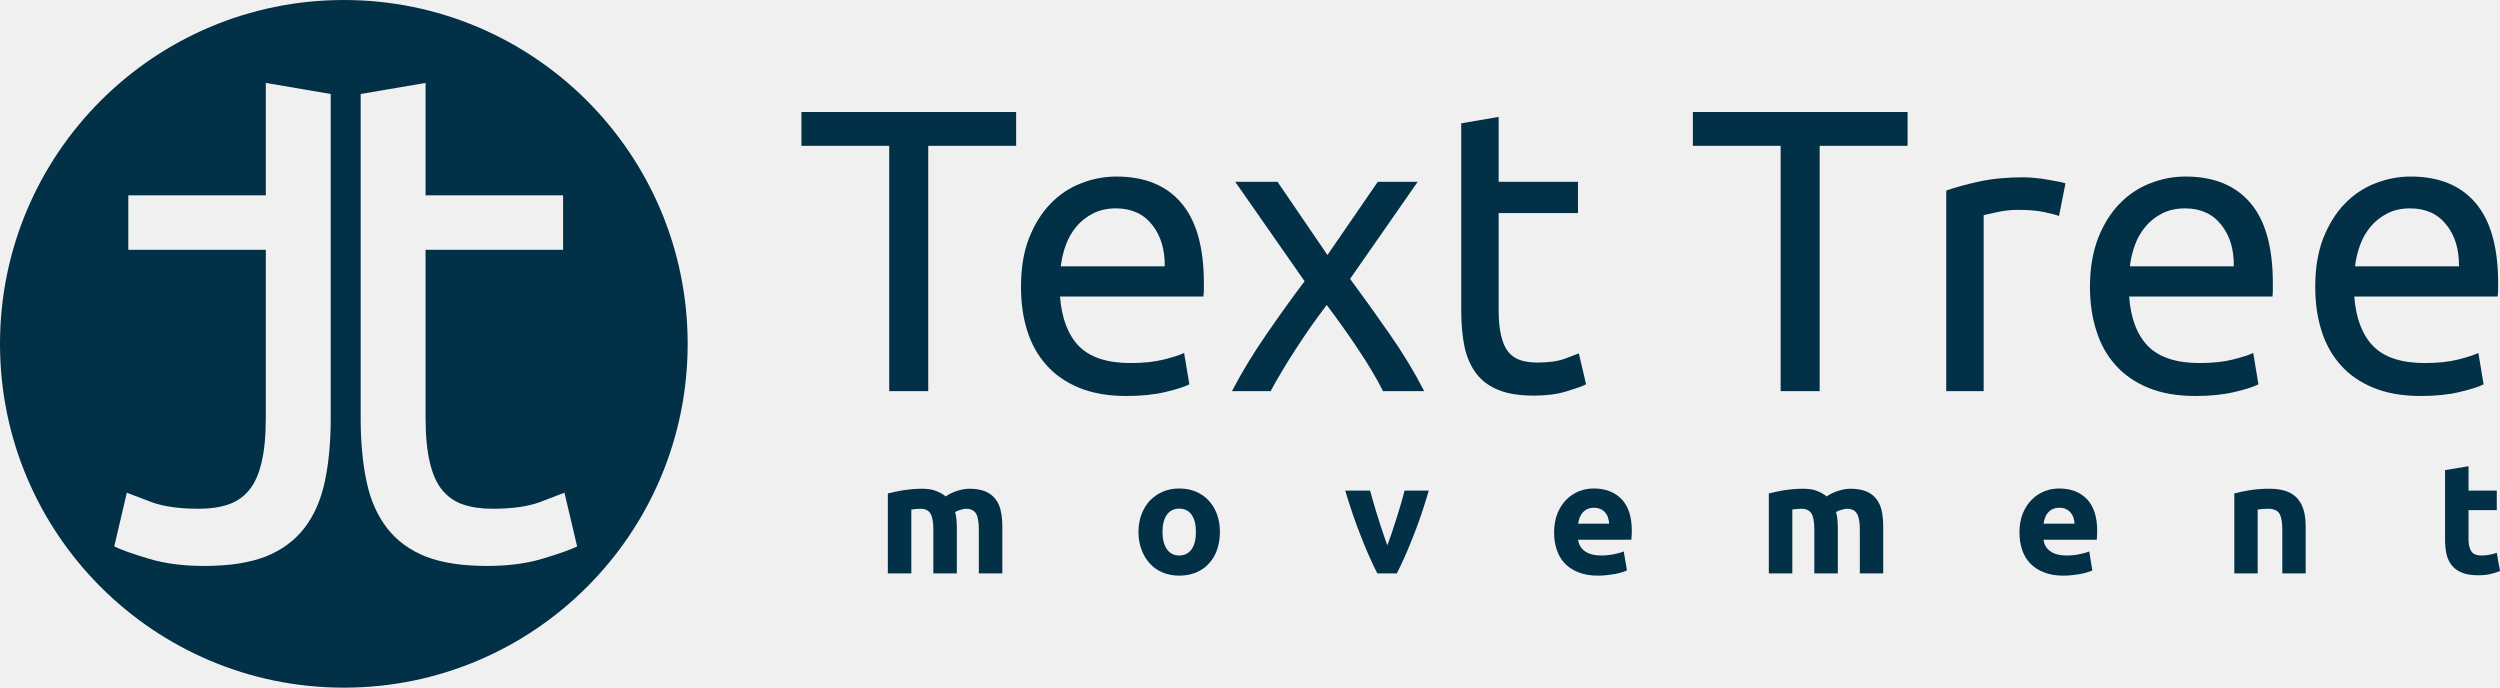
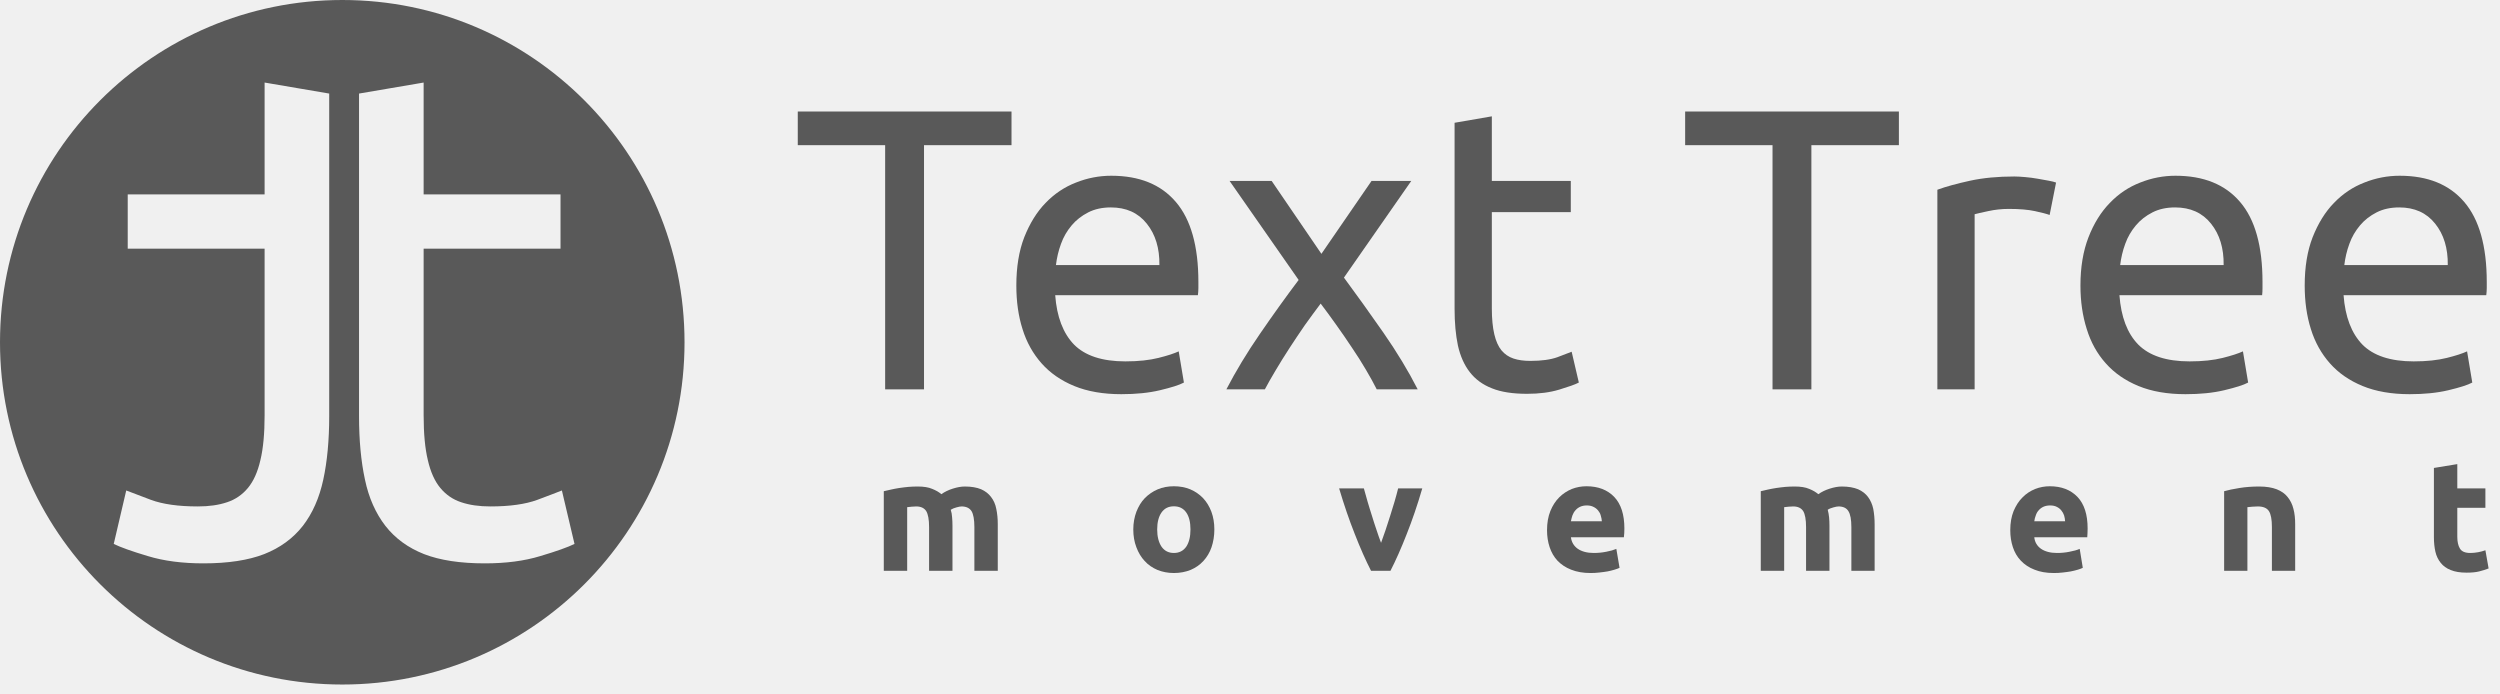
- <svg xmlns="http://www.w3.org/2000/svg" xml:space="preserve" width="201.08mm" height="55.31mm" version="1.1" style="shape-rendering:geometricPrecision; text-rendering:geometricPrecision; image-rendering:optimizeQuality; fill-rule:evenodd; clip-rule:evenodd" viewBox="0 0 20108 5531">
+ <svg xmlns="http://www.w3.org/2000/svg" viewBox="0 0 202 56" fill="none">
+   <g clip-path="url(#clip0_450_5310)">
+     <path fill-rule="evenodd" clip-rule="evenodd" d="M27.66 0C42.93 0 55.31 12.38 55.31 27.66C55.31 42.93 42.93 55.31 27.66 55.31C12.38 55.31 0 42.93 0 27.66C0 12.38 12.38 0 27.66 0ZM34.23 15.71H45.29V20.09H34.23V33.56C34.23 35.02 34.34 36.23 34.57 37.18C34.79 38.14 35.13 38.89 35.58 39.43C36.03 39.97 36.59 40.36 37.26 40.58C37.94 40.81 38.72 40.92 39.62 40.92C41.19 40.92 42.46 40.74 43.41 40.39C44.37 40.03 45.03 39.78 45.4 39.63L46.42 43.95C45.89 44.21 44.97 44.54 43.66 44.93C42.35 45.33 40.86 45.52 39.17 45.52C37.19 45.52 35.55 45.27 34.26 44.77C32.97 44.26 31.93 43.5 31.14 42.49C30.36 41.48 29.8 40.24 29.49 38.76C29.17 37.28 29.01 35.57 29.01 33.62V7.56L34.23 6.67V15.71ZM21.38 15.71H10.32V20.09H21.38V33.56C21.38 35.02 21.27 36.23 21.04 37.18C20.82 38.14 20.48 38.89 20.03 39.43C19.58 39.97 19.02 40.36 18.35 40.58C17.67 40.81 16.89 40.92 15.99 40.92C14.41 40.92 13.15 40.74 12.2 40.39C11.24 40.03 10.58 39.78 10.2 39.63L9.19 43.95C9.72 44.21 10.63 44.54 11.94 44.93C13.25 45.33 14.75 45.52 16.44 45.52C18.42 45.52 20.06 45.27 21.35 44.77C22.64 44.26 23.68 43.5 24.47 42.49C25.25 41.48 25.8 40.24 26.12 38.76C26.44 37.28 26.6 35.57 26.6 33.62V7.56L21.38 6.67V15.71Z" fill="#595959" />
+     <path d="M81.73 9.01V11.73H74.66V31.46H71.52V11.73H64.46V9.01H81.73Z" fill="#595959" />
+     <path d="M82.12 23.07C82.12 21.58 82.33 20.28 82.76 19.17C83.2 18.06 83.77 17.13 84.48 16.4C85.19 15.66 86.01 15.11 86.94 14.75C87.87 14.38 88.82 14.2 89.79 14.2C92.06 14.2 93.8 14.9 95.01 16.32C96.22 17.73 96.83 19.89 96.83 22.78C96.83 22.91 96.83 23.08 96.83 23.28C96.83 23.49 96.81 23.68 96.79 23.85H85.26C85.39 25.6 85.9 26.93 86.78 27.84C87.67 28.74 89.05 29.2 90.93 29.2C91.99 29.2 92.88 29.1 93.6 28.92C94.33 28.74 94.87 28.56 95.24 28.39L95.66 30.91C95.29 31.11 94.65 31.31 93.73 31.53C92.81 31.75 91.77 31.85 90.6 31.85C89.14 31.85 87.87 31.63 86.8 31.19C85.73 30.75 84.85 30.14 84.16 29.36C83.47 28.58 82.95 27.66 82.62 26.59C82.28 25.52 82.12 24.35 82.12 23.07ZM93.68 21.42C93.7 20.06 93.36 18.94 92.66 18.07C91.96 17.19 90.99 16.76 89.76 16.76C89.07 16.76 88.46 16.89 87.93 17.16C87.4 17.43 86.95 17.78 86.59 18.21C86.22 18.65 85.93 19.14 85.73 19.7C85.52 20.27 85.39 20.84 85.32 21.42H93.68Z" fill="#595959" />
+     <path d="M111.24 31.46C111.01 30.99 110.71 30.46 110.37 29.88C110.02 29.29 109.65 28.69 109.23 28.08C108.82 27.46 108.4 26.85 107.97 26.25C107.54 25.64 107.12 25.07 106.71 24.53C106.3 25.07 105.88 25.65 105.44 26.26C105.01 26.88 104.6 27.5 104.2 28.11C103.8 28.73 103.42 29.33 103.08 29.91C102.73 30.49 102.44 31.01 102.2 31.46H99.09C99.85 30 100.75 28.5 101.8 26.98C102.85 25.45 103.89 24 104.93 22.62L99.35 14.62H102.75L106.77 20.51L110.82 14.62H114.03L108.59 22.43C109.62 23.83 110.69 25.31 111.78 26.88C112.87 28.45 113.79 29.97 114.55 31.46H111.24Z" fill="#595959" />
+     <path d="M120.54 14.62H126.92V17.14H120.54V24.92C120.54 25.76 120.61 26.46 120.74 27.01C120.87 27.56 121.06 27.99 121.32 28.31C121.58 28.62 121.9 28.84 122.29 28.97C122.68 29.1 123.13 29.16 123.65 29.16C124.56 29.16 125.29 29.06 125.84 28.86C126.39 28.65 126.77 28.51 126.99 28.42L127.57 30.91C127.27 31.07 126.74 31.25 125.99 31.48C125.23 31.71 124.37 31.82 123.39 31.82C122.25 31.82 121.3 31.68 120.56 31.38C119.81 31.09 119.21 30.65 118.76 30.07C118.31 29.49 117.99 28.77 117.8 27.92C117.62 27.06 117.53 26.08 117.53 24.95V9.92L120.54 9.4V14.62Z" fill="#595959" />
+     <path d="M153.43 9.01V11.73H146.36V31.46H143.22V11.73H136.16V9.01H153.43Z" fill="#595959" />
+     <path d="M162.76 14.26C163.02 14.26 163.31 14.28 163.65 14.31C163.98 14.34 164.31 14.38 164.64 14.44C164.96 14.49 165.26 14.55 165.53 14.6C165.8 14.65 166 14.7 166.13 14.75L165.61 17.37C165.37 17.28 164.98 17.18 164.43 17.06C163.88 16.94 163.17 16.88 162.31 16.88C161.74 16.88 161.19 16.94 160.64 17.06C160.09 17.18 159.72 17.26 159.55 17.31V31.46H156.54V15.33C157.25 15.07 158.14 14.83 159.19 14.6C160.25 14.37 161.44 14.26 162.76 14.26Z" fill="#595959" />
+     <path d="M168.1 23.07C168.1 21.58 168.32 20.28 168.75 19.17C169.18 18.06 169.76 17.13 170.47 16.4C171.18 15.66 172 15.11 172.93 14.75C173.86 14.38 174.81 14.2 175.78 14.2C178.05 14.2 179.79 14.9 181 16.32C182.21 17.73 182.81 19.89 182.81 22.78C182.81 22.91 182.81 23.08 182.81 23.28C182.81 23.49 182.8 23.68 182.78 23.85H171.25C171.38 25.6 171.88 26.93 172.77 27.84C173.66 28.74 175.04 29.2 176.92 29.2C177.98 29.2 178.87 29.1 179.59 28.92C180.31 28.74 180.86 28.56 181.23 28.39L181.65 30.91C181.28 31.11 180.64 31.31 179.72 31.53C178.8 31.75 177.76 31.85 176.59 31.85C175.12 31.85 173.86 31.63 172.79 31.19C171.72 30.75 170.84 30.14 170.15 29.36C169.45 28.58 168.94 27.66 168.61 26.59C168.27 25.52 168.1 24.35 168.1 23.07ZM179.67 21.42C179.69 20.06 179.35 18.94 178.65 18.07C177.95 17.19 176.98 16.76 175.75 16.76C175.06 16.76 174.45 16.89 173.92 17.16C173.39 17.43 172.94 17.78 172.58 18.21C172.21 18.65 171.92 19.14 171.72 19.7C171.51 20.27 171.38 20.84 171.31 21.42H179.67Z" fill="#595959" />
+     <path d="M186.22 23.07C186.22 21.58 186.43 20.28 186.86 19.17C187.3 18.06 187.87 17.13 188.58 16.4C189.29 15.66 190.11 15.11 191.04 14.75C191.97 14.38 192.92 14.2 193.89 14.2C196.16 14.2 197.9 14.9 199.11 16.32C200.32 17.73 200.93 19.89 200.93 22.78C200.93 22.91 200.93 23.08 200.93 23.28C200.93 23.49 200.91 23.68 200.89 23.85H189.36C189.49 25.6 190 26.93 190.88 27.84C191.77 28.74 193.15 29.2 195.03 29.2C196.09 29.2 196.98 29.1 197.7 28.92C198.43 28.74 198.97 28.56 199.34 28.39L199.76 30.91C199.39 31.11 198.75 31.31 197.83 31.53C196.91 31.75 195.87 31.85 194.7 31.85C193.24 31.85 191.97 31.63 190.9 31.19C189.83 30.75 188.95 30.14 188.26 29.36C187.57 28.58 187.05 27.66 186.72 26.59C186.38 25.52 186.22 24.35 186.22 23.07ZM197.78 21.42C197.8 20.06 197.46 18.94 196.76 18.07C196.06 17.19 195.09 16.76 193.86 16.76C193.17 16.76 192.56 16.89 192.03 17.16C191.5 17.43 191.05 17.78 190.69 18.21C190.32 18.65 190.03 19.14 189.83 19.7C189.62 20.27 189.49 20.84 189.42 21.42H197.78Z" fill="#595959" />
+     <path d="M75.07 42.59C75.07 41.98 74.99 41.55 74.84 41.3C74.68 41.05 74.41 40.92 74.03 40.92C73.92 40.92 73.79 40.93 73.67 40.94C73.54 40.95 73.42 40.97 73.3 40.98V46.12H71.41V39.69C71.57 39.65 71.76 39.61 71.98 39.56C72.19 39.51 72.42 39.47 72.66 39.43C72.9 39.39 73.15 39.37 73.4 39.34C73.65 39.32 73.9 39.31 74.15 39.31C74.63 39.31 75.02 39.37 75.32 39.5C75.62 39.62 75.87 39.76 76.06 39.93C76.33 39.74 76.64 39.59 76.99 39.48C77.34 39.37 77.66 39.31 77.96 39.31C78.49 39.31 78.93 39.39 79.27 39.53C79.61 39.68 79.88 39.89 80.08 40.16C80.29 40.43 80.43 40.75 80.5 41.12C80.58 41.49 80.62 41.91 80.62 42.36V46.12H78.73V42.59C78.73 41.98 78.65 41.55 78.5 41.3C78.34 41.05 78.07 40.92 77.69 40.92C77.59 40.92 77.45 40.95 77.27 41C77.09 41.05 76.94 41.11 76.82 41.19C76.88 41.38 76.92 41.58 76.93 41.8C76.95 42.01 76.96 42.24 76.96 42.49V46.12H75.07V42.59Z" fill="#595959" />
+     <path d="M98.12 42.78C98.12 43.3 98.04 43.78 97.89 44.22C97.74 44.65 97.52 45.02 97.23 45.33C96.95 45.64 96.6 45.88 96.2 46.05C95.8 46.21 95.35 46.3 94.85 46.3C94.36 46.3 93.92 46.21 93.52 46.05C93.12 45.88 92.77 45.64 92.49 45.33C92.2 45.02 91.98 44.65 91.82 44.22C91.65 43.78 91.57 43.3 91.57 42.78C91.57 42.26 91.66 41.78 91.82 41.35C91.99 40.92 92.21 40.55 92.5 40.25C92.8 39.95 93.14 39.71 93.54 39.54C93.94 39.37 94.38 39.29 94.85 39.29C95.33 39.29 95.77 39.37 96.18 39.54C96.58 39.71 96.92 39.95 97.21 40.25C97.49 40.55 97.72 40.92 97.88 41.35C98.04 41.78 98.12 42.26 98.12 42.78ZM96.19 42.78C96.19 42.2 96.08 41.74 95.85 41.41C95.61 41.07 95.28 40.91 94.85 40.91C94.42 40.91 94.09 41.07 93.85 41.41C93.62 41.74 93.5 42.2 93.5 42.78C93.5 43.36 93.62 43.82 93.85 44.17C94.09 44.51 94.42 44.68 94.85 44.68C95.28 44.68 95.61 44.51 95.85 44.17C96.08 43.82 96.19 43.36 96.19 42.78Z" fill="#595959" />
+     <path d="M110.78 46.12C110.35 45.28 109.91 44.29 109.47 43.16C109.02 42.03 108.6 40.8 108.2 39.46H110.2C110.29 39.79 110.39 40.15 110.5 40.53C110.62 40.92 110.73 41.31 110.86 41.7C110.98 42.09 111.1 42.47 111.23 42.84C111.35 43.21 111.47 43.55 111.59 43.86C111.7 43.55 111.82 43.21 111.95 42.84C112.07 42.47 112.2 42.09 112.32 41.7C112.44 41.31 112.56 40.92 112.68 40.53C112.79 40.15 112.89 39.79 112.97 39.46H114.92C114.53 40.8 114.11 42.03 113.66 43.16C113.22 44.29 112.78 45.28 112.35 46.12H110.78Z" fill="#595959" />
+     <path d="M125 42.84C125 42.25 125.09 41.74 125.27 41.29C125.45 40.85 125.69 40.48 125.98 40.19C126.28 39.89 126.62 39.67 127 39.51C127.39 39.36 127.78 39.29 128.19 39.29C129.13 39.29 129.88 39.58 130.43 40.15C130.98 40.73 131.25 41.58 131.25 42.7C131.25 42.81 131.25 42.93 131.24 43.07C131.23 43.2 131.22 43.31 131.21 43.41H126.93C126.98 43.8 127.16 44.11 127.48 44.34C127.8 44.56 128.23 44.68 128.77 44.68C129.11 44.68 129.45 44.65 129.79 44.58C130.12 44.52 130.39 44.44 130.6 44.35L130.86 45.88C130.76 45.93 130.62 45.98 130.45 46.03C130.28 46.08 130.1 46.13 129.89 46.17C129.68 46.2 129.46 46.24 129.22 46.26C128.99 46.29 128.75 46.3 128.52 46.3C127.92 46.3 127.4 46.21 126.95 46.03C126.51 45.86 126.14 45.61 125.85 45.31C125.56 45 125.35 44.63 125.21 44.21C125.07 43.79 125 43.33 125 42.84ZM129.43 42.12C129.42 41.96 129.39 41.81 129.34 41.65C129.3 41.5 129.23 41.37 129.13 41.25C129.03 41.13 128.91 41.03 128.76 40.96C128.61 40.88 128.43 40.84 128.21 40.84C128 40.84 127.82 40.88 127.67 40.95C127.52 41.02 127.39 41.12 127.29 41.24C127.19 41.35 127.11 41.49 127.05 41.65C127 41.8 126.96 41.96 126.93 42.12H129.43Z" fill="#595959" />
+     <path d="M145.93 42.59C145.93 41.98 145.85 41.55 145.7 41.3C145.54 41.05 145.27 40.92 144.89 40.92C144.77 40.92 144.65 40.93 144.52 40.94C144.4 40.95 144.28 40.97 144.16 40.98V46.12H142.27V39.69C142.43 39.65 142.62 39.61 142.83 39.56C143.05 39.51 143.28 39.47 143.52 39.43C143.76 39.39 144.01 39.37 144.26 39.34C144.51 39.32 144.76 39.31 145.01 39.31C145.49 39.31 145.88 39.37 146.18 39.5C146.48 39.62 146.72 39.76 146.92 39.93C147.19 39.74 147.5 39.59 147.85 39.48C148.2 39.37 148.52 39.31 148.82 39.31C149.35 39.31 149.78 39.39 150.13 39.53C150.47 39.68 150.74 39.89 150.94 40.16C151.14 40.43 151.28 40.75 151.36 41.12C151.43 41.49 151.47 41.91 151.47 42.36V46.12H149.59V42.59C149.59 41.98 149.51 41.55 149.35 41.3C149.2 41.05 148.93 40.92 148.55 40.92C148.45 40.92 148.31 40.95 148.13 41C147.94 41.05 147.79 41.11 147.68 41.19C147.73 41.38 147.77 41.58 147.79 41.8C147.81 42.01 147.82 42.24 147.82 42.49V46.12H145.93V42.59Z" fill="#595959" />
+     <path d="M162.43 42.84C162.43 42.25 162.52 41.74 162.7 41.29C162.89 40.85 163.12 40.48 163.42 40.19C163.71 39.89 164.05 39.67 164.44 39.51C164.82 39.36 165.22 39.29 165.62 39.29C166.57 39.29 167.31 39.58 167.86 40.15C168.41 40.73 168.68 41.58 168.68 42.7C168.68 42.81 168.68 42.93 168.67 43.07C168.66 43.2 168.65 43.31 168.65 43.41H164.37C164.41 43.8 164.59 44.11 164.91 44.34C165.23 44.56 165.66 44.68 166.2 44.68C166.55 44.68 166.89 44.65 167.22 44.58C167.56 44.52 167.83 44.44 168.04 44.35L168.29 45.88C168.19 45.93 168.06 45.98 167.89 46.03C167.72 46.08 167.53 46.13 167.32 46.17C167.12 46.2 166.9 46.24 166.66 46.26C166.42 46.29 166.19 46.3 165.95 46.3C165.35 46.3 164.83 46.21 164.39 46.03C163.94 45.86 163.58 45.61 163.29 45.31C162.99 45 162.78 44.63 162.64 44.21C162.5 43.79 162.43 43.33 162.43 42.84ZM166.86 42.12C166.85 41.96 166.83 41.81 166.78 41.65C166.73 41.5 166.66 41.37 166.56 41.25C166.47 41.13 166.34 41.03 166.2 40.96C166.05 40.88 165.87 40.84 165.65 40.84C165.44 40.84 165.25 40.88 165.1 40.95C164.95 41.02 164.82 41.12 164.72 41.24C164.62 41.35 164.54 41.49 164.49 41.65C164.43 41.8 164.39 41.96 164.37 42.12H166.86Z" fill="#595959" />
+     <path d="M179.71 39.69C180.03 39.6 180.44 39.51 180.95 39.43C181.45 39.35 181.98 39.31 182.54 39.31C183.11 39.31 183.58 39.39 183.95 39.53C184.33 39.68 184.63 39.89 184.84 40.16C185.06 40.43 185.22 40.75 185.31 41.12C185.41 41.49 185.45 41.91 185.45 42.36V46.12H183.57V42.59C183.57 41.98 183.49 41.55 183.33 41.3C183.17 41.05 182.87 40.92 182.43 40.92C182.29 40.92 182.15 40.93 182 40.94C181.85 40.95 181.71 40.97 181.59 40.98V46.12H179.71V39.69Z" fill="#595959" />
+     <path d="M196.66 37.81L198.55 37.5V39.46H200.82V41.03H198.55V43.38C198.55 43.77 198.62 44.09 198.76 44.32C198.9 44.56 199.18 44.68 199.6 44.68C199.8 44.68 200.01 44.66 200.23 44.62C200.44 44.58 200.64 44.53 200.82 44.46L201.08 45.93C200.85 46.02 200.6 46.1 200.32 46.17C200.04 46.24 199.7 46.27 199.3 46.27C198.78 46.27 198.36 46.2 198.02 46.06C197.68 45.93 197.41 45.73 197.21 45.48C197.01 45.23 196.86 44.93 196.78 44.58C196.7 44.22 196.66 43.83 196.66 43.4V37.81Z" fill="#595959" />
+   </g>
  <defs>
-     <style type="text/css">
-    
-     .fil0 {fill:#023047}
-     .fil1 {fill:#023047;fill-rule:nonzero}
-    
-   </style>
+     <clipPath id="clip0_450_5310">
+       <rect width="201.08" height="55.31" fill="white" />
+     </clipPath>
  </defs>
-   <g id="Слой_x0020_1">
-     <g id="_2789677895824">
-       <path class="fil0" d="M2766 0c1527,0 2765,1238 2765,2766 0,1527 -1238,2765 -2765,2765 -1528,0 -2766,-1238 -2766,-2765 0,-1528 1238,-2766 2766,-2766zm657 1571l1106 0 0 438 -1106 0 0 1347c0,146 11,267 34,362 22,96 56,171 101,225 45,54 101,93 168,115 68,23 146,34 236,34 157,0 284,-18 379,-53 96,-36 162,-61 199,-76l102 432c-53,26 -145,59 -276,98 -131,40 -280,59 -449,59 -198,0 -362,-25 -491,-75 -129,-51 -233,-127 -312,-228 -78,-101 -134,-225 -165,-373 -32,-148 -48,-319 -48,-514l0 -2606 522 -89 0 904zm-1285 0l-1106 0 0 438 1106 0 0 1347c0,146 -11,267 -34,362 -22,96 -56,171 -101,225 -45,54 -101,93 -168,115 -68,23 -146,34 -236,34 -158,0 -284,-18 -379,-53 -96,-36 -162,-61 -200,-76l-101 432c53,26 144,59 275,98 131,40 281,59 450,59 198,0 362,-25 491,-75 129,-51 233,-127 312,-228 78,-101 133,-225 165,-373 32,-148 48,-319 48,-514l0 -2606 -522 -89 0 904z" />
-       <g id="_2616346418880">
-         <polygon class="fil1" points="8173,901 8173,1173 7466,1173 7466,3146 7152,3146 7152,1173 6446,1173 6446,901 " />
-         <path id="_1" class="fil1" d="M8212 2307c0,-149 21,-279 64,-390 44,-111 101,-204 172,-277 71,-74 153,-129 246,-165 93,-37 188,-55 285,-55 227,0 401,70 522,212 121,141 182,357 182,646 0,13 0,30 0,50 0,21 -2,40 -4,57l-1153 0c13,175 64,308 152,399 89,90 227,136 415,136 106,0 195,-10 267,-28 73,-18 127,-36 164,-53l42 252c-37,20 -101,40 -193,62 -92,22 -196,32 -313,32 -146,0 -273,-22 -380,-66 -107,-44 -195,-105 -264,-183 -69,-78 -121,-170 -154,-277 -34,-107 -50,-224 -50,-352zm1156 -165c2,-136 -32,-248 -102,-335 -70,-88 -167,-131 -290,-131 -69,0 -130,13 -183,40 -53,27 -98,62 -134,105 -37,44 -66,93 -86,149 -21,57 -34,114 -41,172l836 0z" />
-         <path id="_2" class="fil1" d="M11124 3146c-23,-47 -53,-100 -87,-158 -35,-59 -72,-119 -114,-180 -41,-62 -83,-123 -126,-183 -43,-61 -85,-118 -126,-172 -41,54 -83,112 -127,173 -43,62 -84,124 -124,185 -40,62 -78,122 -112,180 -35,58 -64,110 -88,155l-311 0c76,-146 166,-296 271,-448 105,-153 209,-298 313,-436l-558 -800 340 0 402 589 405 -589 321 0 -544 781c103,140 210,288 319,445 109,157 201,309 277,458l-331 0z" />
-         <path id="_3" class="fil1" d="M12054 1462l638 0 0 252 -638 0 0 778c0,84 7,154 20,209 13,55 32,98 58,130 26,31 58,53 97,66 39,13 84,19 136,19 91,0 164,-10 219,-30 55,-21 93,-35 115,-44l58 249c-30,16 -83,34 -158,57 -76,23 -162,34 -260,34 -114,0 -209,-14 -283,-44 -75,-29 -135,-73 -180,-131 -45,-58 -77,-130 -96,-215 -18,-86 -27,-184 -27,-297l0 -1503 301 -52 0 522z" />
-         <polygon id="_4" class="fil1" points="15343,901 15343,1173 14636,1173 14636,3146 14322,3146 14322,1173 13616,1173 13616,901 " />
-         <path id="_5" class="fil1" d="M16276 1426c26,0 55,2 89,5 33,3 66,7 99,13 32,5 62,11 89,16 27,5 47,10 60,15l-52 262c-24,-9 -63,-19 -118,-31 -55,-12 -126,-18 -212,-18 -57,0 -112,6 -167,18 -55,12 -92,20 -109,25l0 1415 -301 0 0 -1613c71,-26 160,-50 265,-73 106,-23 225,-34 357,-34z" />
-         <path id="_6" class="fil1" d="M16810 2307c0,-149 22,-279 65,-390 43,-111 101,-204 172,-277 71,-74 153,-129 246,-165 93,-37 188,-55 285,-55 227,0 401,70 522,212 121,141 181,357 181,646 0,13 0,30 0,50 0,21 -1,40 -3,57l-1153 0c13,175 63,308 152,399 89,90 227,136 415,136 106,0 195,-10 267,-28 72,-18 127,-36 164,-53l42 252c-37,20 -101,40 -193,62 -92,22 -196,32 -313,32 -147,0 -273,-22 -380,-66 -107,-44 -195,-105 -264,-183 -70,-78 -121,-170 -154,-277 -34,-107 -51,-224 -51,-352zm1157 -165c2,-136 -32,-248 -102,-335 -70,-88 -167,-131 -290,-131 -69,0 -130,13 -183,40 -53,27 -98,62 -134,105 -37,44 -66,93 -86,149 -21,57 -34,114 -41,172l836 0z" />
-         <path id="_7" class="fil1" d="M18622 2307c0,-149 21,-279 64,-390 44,-111 101,-204 172,-277 71,-74 153,-129 246,-165 93,-37 188,-55 285,-55 227,0 401,70 522,212 121,141 182,357 182,646 0,13 0,30 0,50 0,21 -2,40 -4,57l-1153 0c13,175 64,308 152,399 89,90 227,136 415,136 106,0 195,-10 267,-28 73,-18 127,-36 164,-53l42 252c-37,20 -101,40 -193,62 -92,22 -196,32 -313,32 -146,0 -273,-22 -380,-66 -107,-44 -195,-105 -264,-183 -69,-78 -121,-170 -154,-277 -34,-107 -50,-224 -50,-352zm1156 -165c2,-136 -32,-248 -102,-335 -70,-88 -167,-131 -290,-131 -69,0 -130,13 -183,40 -53,27 -98,62 -134,105 -37,44 -66,93 -86,149 -21,57 -34,114 -41,172l836 0z" />
-         <path class="fil1" d="M7507 4259c0,-61 -8,-104 -23,-129 -16,-25 -43,-38 -81,-38 -11,0 -24,1 -36,2 -13,1 -25,3 -37,4l0 514 -189 0 0 -643c16,-4 35,-8 57,-13 21,-5 44,-9 68,-13 24,-4 49,-6 74,-9 25,-2 50,-3 75,-3 48,0 87,6 117,19 30,12 55,26 74,43 27,-19 58,-34 93,-45 35,-11 67,-17 97,-17 53,0 97,8 131,22 34,15 61,36 81,63 21,27 35,59 42,96 8,37 12,79 12,124l0 376 -189 0 0 -353c0,-61 -8,-104 -23,-129 -16,-25 -43,-38 -81,-38 -10,0 -24,3 -42,8 -18,5 -33,11 -45,19 6,19 10,39 11,61 2,21 3,44 3,69l0 363 -189 0 0 -353z" />
-         <path id="_1_0" class="fil1" d="M9812 4278c0,52 -8,100 -23,144 -15,43 -37,80 -66,111 -28,31 -63,55 -103,72 -40,16 -85,25 -135,25 -49,0 -93,-9 -133,-25 -40,-17 -75,-41 -103,-72 -29,-31 -51,-68 -67,-111 -17,-44 -25,-92 -25,-144 0,-52 9,-100 25,-143 17,-43 39,-80 68,-110 30,-30 64,-54 104,-71 40,-17 84,-25 131,-25 48,0 92,8 133,25 40,17 74,41 103,71 28,30 51,67 67,110 16,43 24,91 24,143zm-193 0c0,-58 -11,-104 -34,-137 -24,-34 -57,-50 -100,-50 -43,0 -76,16 -100,50 -23,33 -35,79 -35,137 0,58 12,104 35,139 24,34 57,51 100,51 43,0 76,-17 100,-51 23,-35 34,-81 34,-139z" />
-         <path id="_2_1" class="fil1" d="M11078 4612c-43,-84 -87,-183 -131,-296 -45,-113 -87,-236 -127,-370l200 0c9,33 19,69 30,107 12,39 23,78 36,117 12,39 24,77 37,114 12,37 24,71 36,102 11,-31 23,-65 36,-102 12,-37 25,-75 37,-114 12,-39 24,-78 36,-117 11,-38 21,-74 29,-107l195 0c-39,134 -81,257 -126,370 -44,113 -88,212 -131,296l-157 0z" />
-         <path id="_3_2" class="fil1" d="M12500 4284c0,-59 9,-110 27,-155 18,-44 42,-81 71,-110 30,-30 64,-52 102,-68 39,-15 78,-22 119,-22 94,0 169,29 224,86 55,58 82,143 82,255 0,11 0,23 -1,37 -1,13 -2,24 -3,34l-428 0c5,39 23,70 55,93 32,22 75,34 129,34 34,0 68,-3 102,-10 33,-6 60,-14 81,-23l26 153c-10,5 -24,10 -41,15 -17,5 -35,10 -56,14 -21,3 -43,7 -67,9 -23,3 -47,4 -70,4 -60,0 -112,-9 -157,-27 -44,-17 -81,-42 -110,-72 -29,-31 -50,-68 -64,-110 -14,-42 -21,-88 -21,-137zm443 -72c-1,-16 -4,-31 -9,-47 -4,-15 -11,-28 -21,-40 -10,-12 -22,-22 -37,-29 -15,-8 -33,-12 -55,-12 -21,0 -39,4 -54,11 -15,7 -28,17 -38,29 -10,11 -18,25 -24,41 -5,15 -9,31 -12,47l250 0z" />
-         <path id="_4_3" class="fil1" d="M14593 4259c0,-61 -8,-104 -23,-129 -16,-25 -43,-38 -81,-38 -12,0 -24,1 -37,2 -12,1 -24,3 -36,4l0 514 -189 0 0 -643c16,-4 35,-8 56,-13 22,-5 45,-9 69,-13 24,-4 49,-6 74,-9 25,-2 50,-3 75,-3 48,0 87,6 117,19 30,12 54,26 74,43 27,-19 58,-34 93,-45 35,-11 67,-17 97,-17 53,0 96,8 131,22 34,15 61,36 81,63 20,27 34,59 42,96 7,37 11,79 11,124l0 376 -188 0 0 -353c0,-61 -8,-104 -24,-129 -15,-25 -42,-38 -80,-38 -10,0 -24,3 -42,8 -19,5 -34,11 -45,19 5,19 9,39 11,61 2,21 3,44 3,69l0 363 -189 0 0 -353z" />
-         <path id="_5_4" class="fil1" d="M16243 4284c0,-59 9,-110 27,-155 19,-44 42,-81 72,-110 29,-30 63,-52 102,-68 38,-15 78,-22 118,-22 95,0 169,29 224,86 55,58 82,143 82,255 0,11 0,23 -1,37 -1,13 -2,24 -2,34l-428 0c4,39 22,70 54,93 32,22 75,34 129,34 35,0 69,-3 102,-10 34,-6 61,-14 82,-23l25 153c-10,5 -23,10 -40,15 -17,5 -36,10 -57,14 -20,3 -42,7 -66,9 -24,3 -47,4 -71,4 -60,0 -112,-9 -156,-27 -45,-17 -81,-42 -110,-72 -30,-31 -51,-68 -65,-110 -14,-42 -21,-88 -21,-137zm443 -72c-1,-16 -3,-31 -8,-47 -5,-15 -12,-28 -22,-40 -9,-12 -22,-22 -36,-29 -15,-8 -33,-12 -55,-12 -21,0 -40,4 -55,11 -15,7 -28,17 -38,29 -10,11 -18,25 -23,41 -6,15 -10,31 -12,47l249 0z" />
-         <path id="_6_5" class="fil1" d="M17971 3969c32,-9 73,-18 124,-26 50,-8 103,-12 159,-12 57,0 104,8 141,22 38,15 68,36 89,63 22,27 38,59 47,96 10,37 14,79 14,124l0 376 -188 0 0 -353c0,-61 -8,-104 -24,-129 -16,-25 -46,-38 -90,-38 -14,0 -28,1 -43,2 -15,1 -29,3 -41,4l0 514 -188 0 0 -643z" />
-         <path id="_7_6" class="fil1" d="M19666 3781l189 -31 0 196 227 0 0 157 -227 0 0 235c0,39 7,71 21,94 14,24 42,36 84,36 20,0 41,-2 63,-6 21,-4 41,-9 59,-16l26 147c-23,9 -48,17 -76,24 -28,7 -62,10 -102,10 -52,0 -94,-7 -128,-21 -34,-13 -61,-33 -81,-58 -20,-25 -35,-55 -43,-90 -8,-36 -12,-75 -12,-118l0 -559z" />
-       </g>
-     </g>
-   </g>
</svg>
